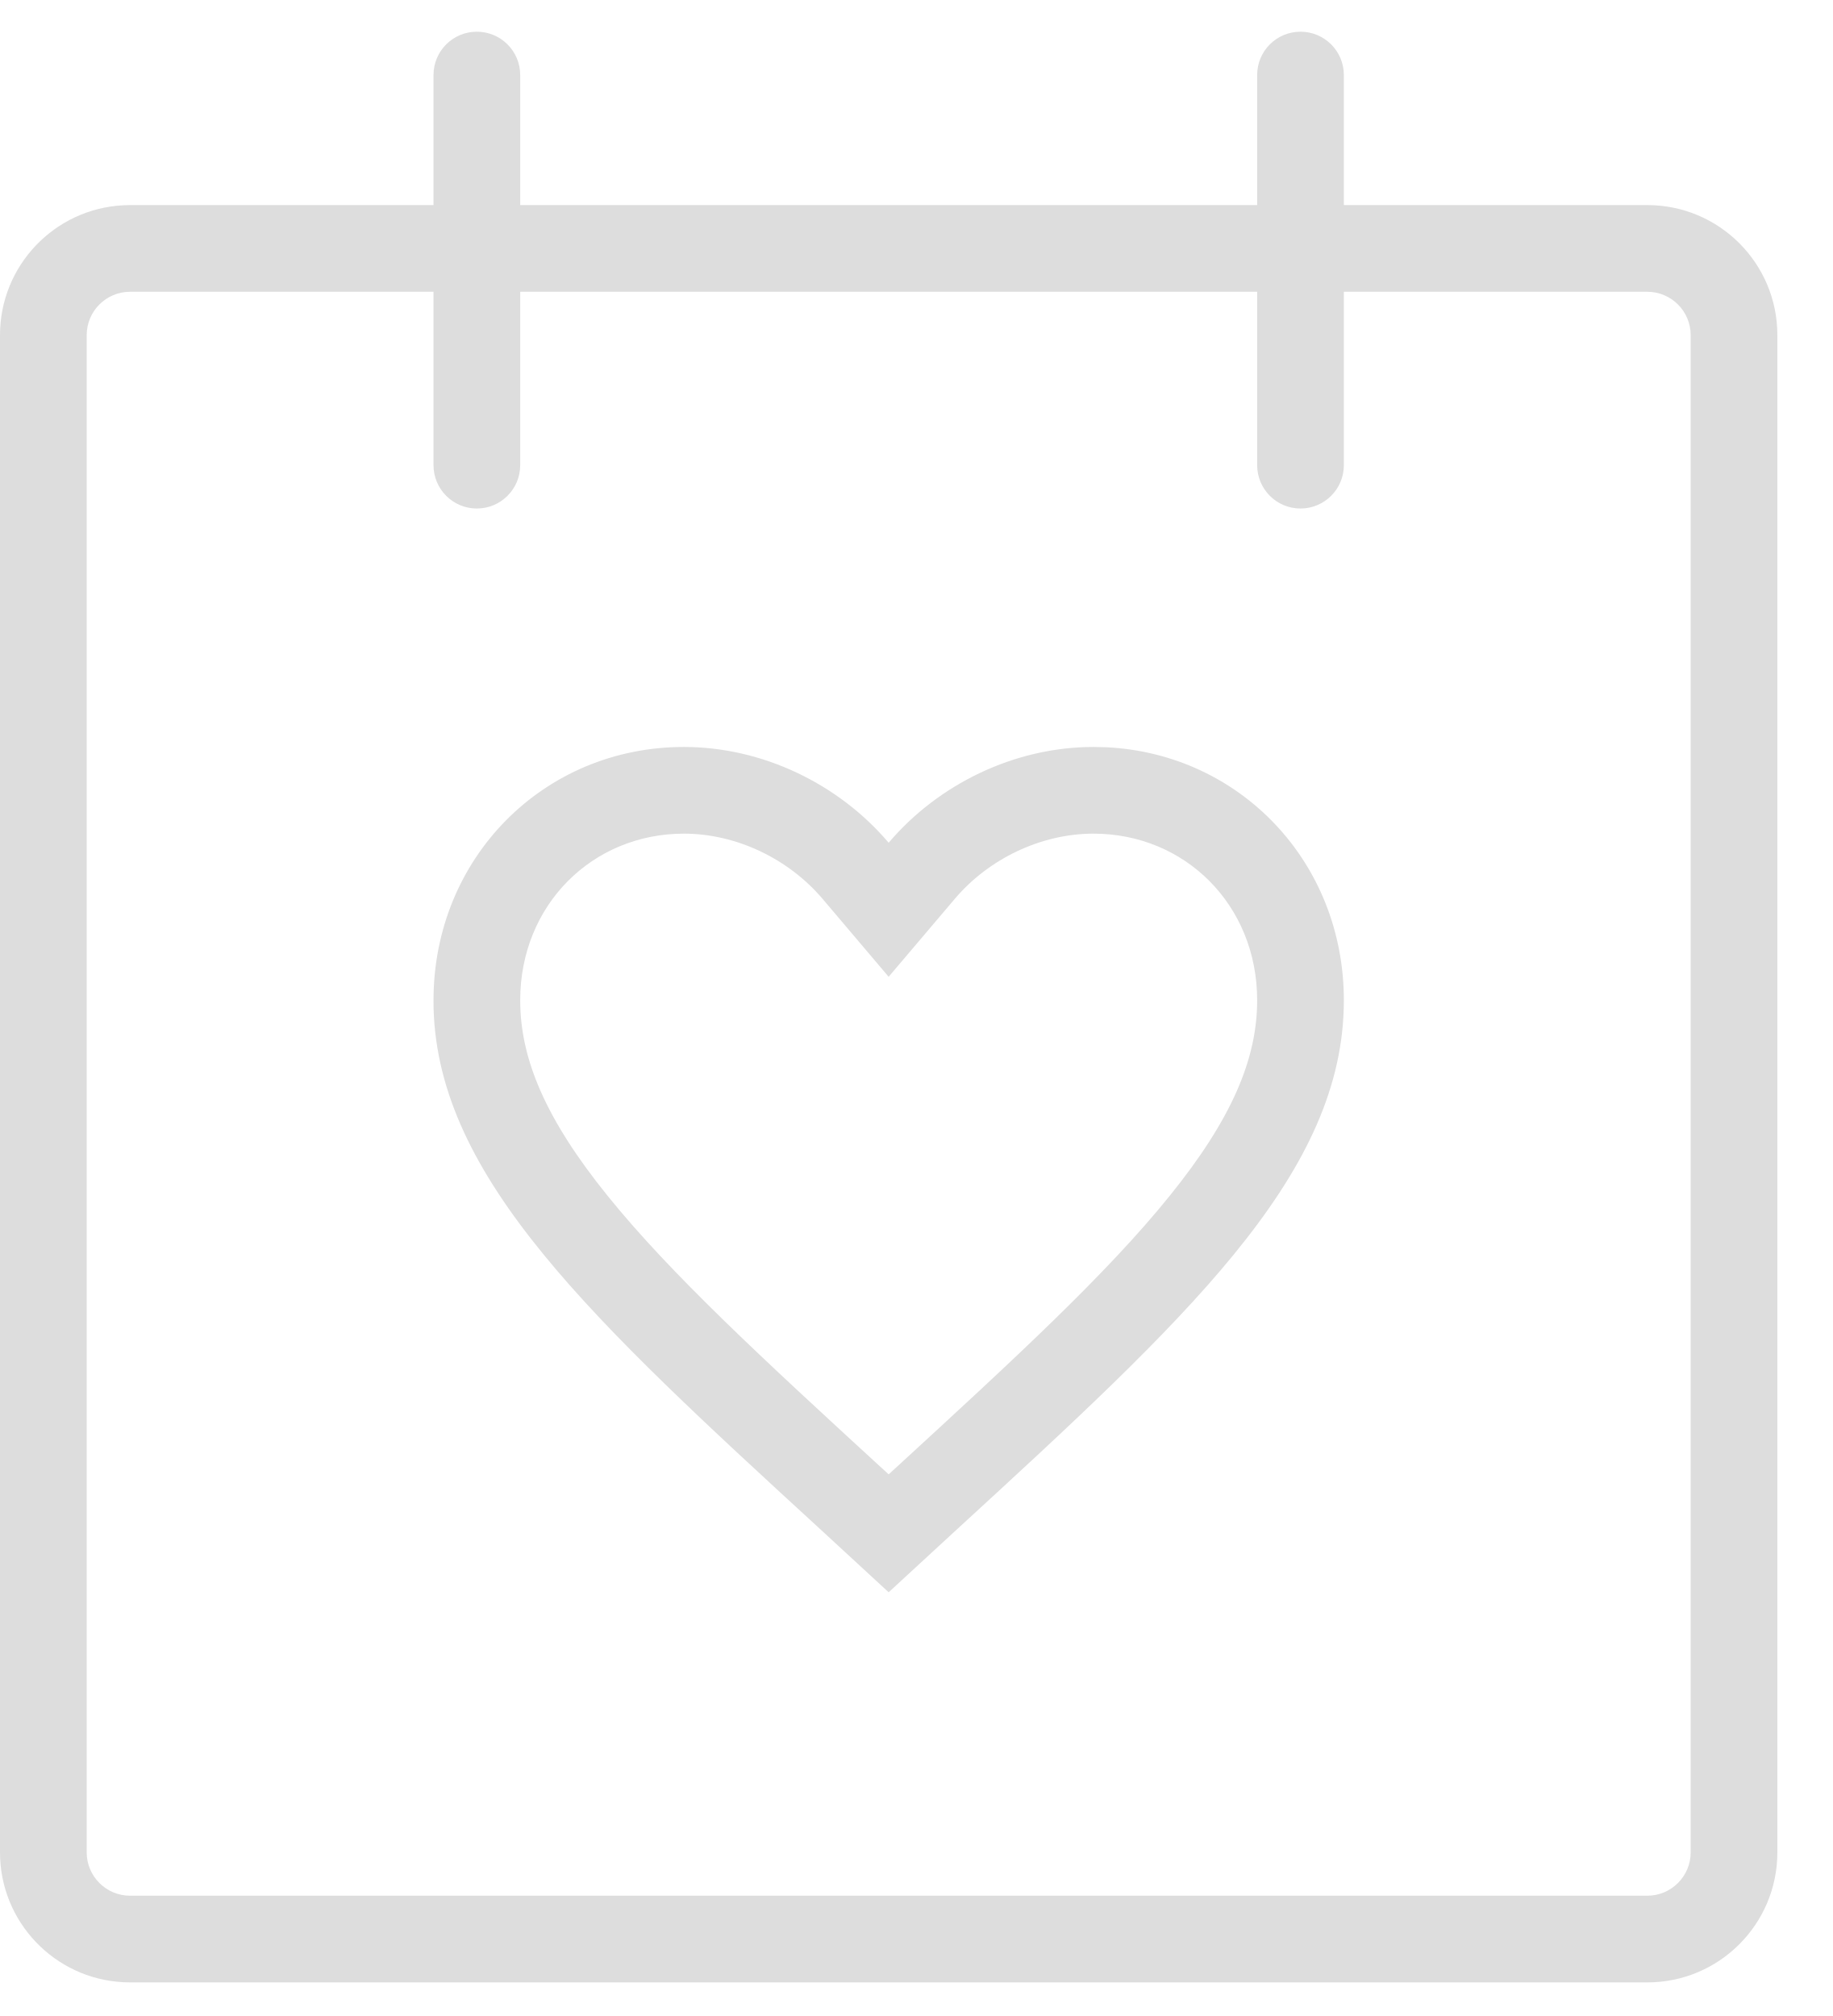
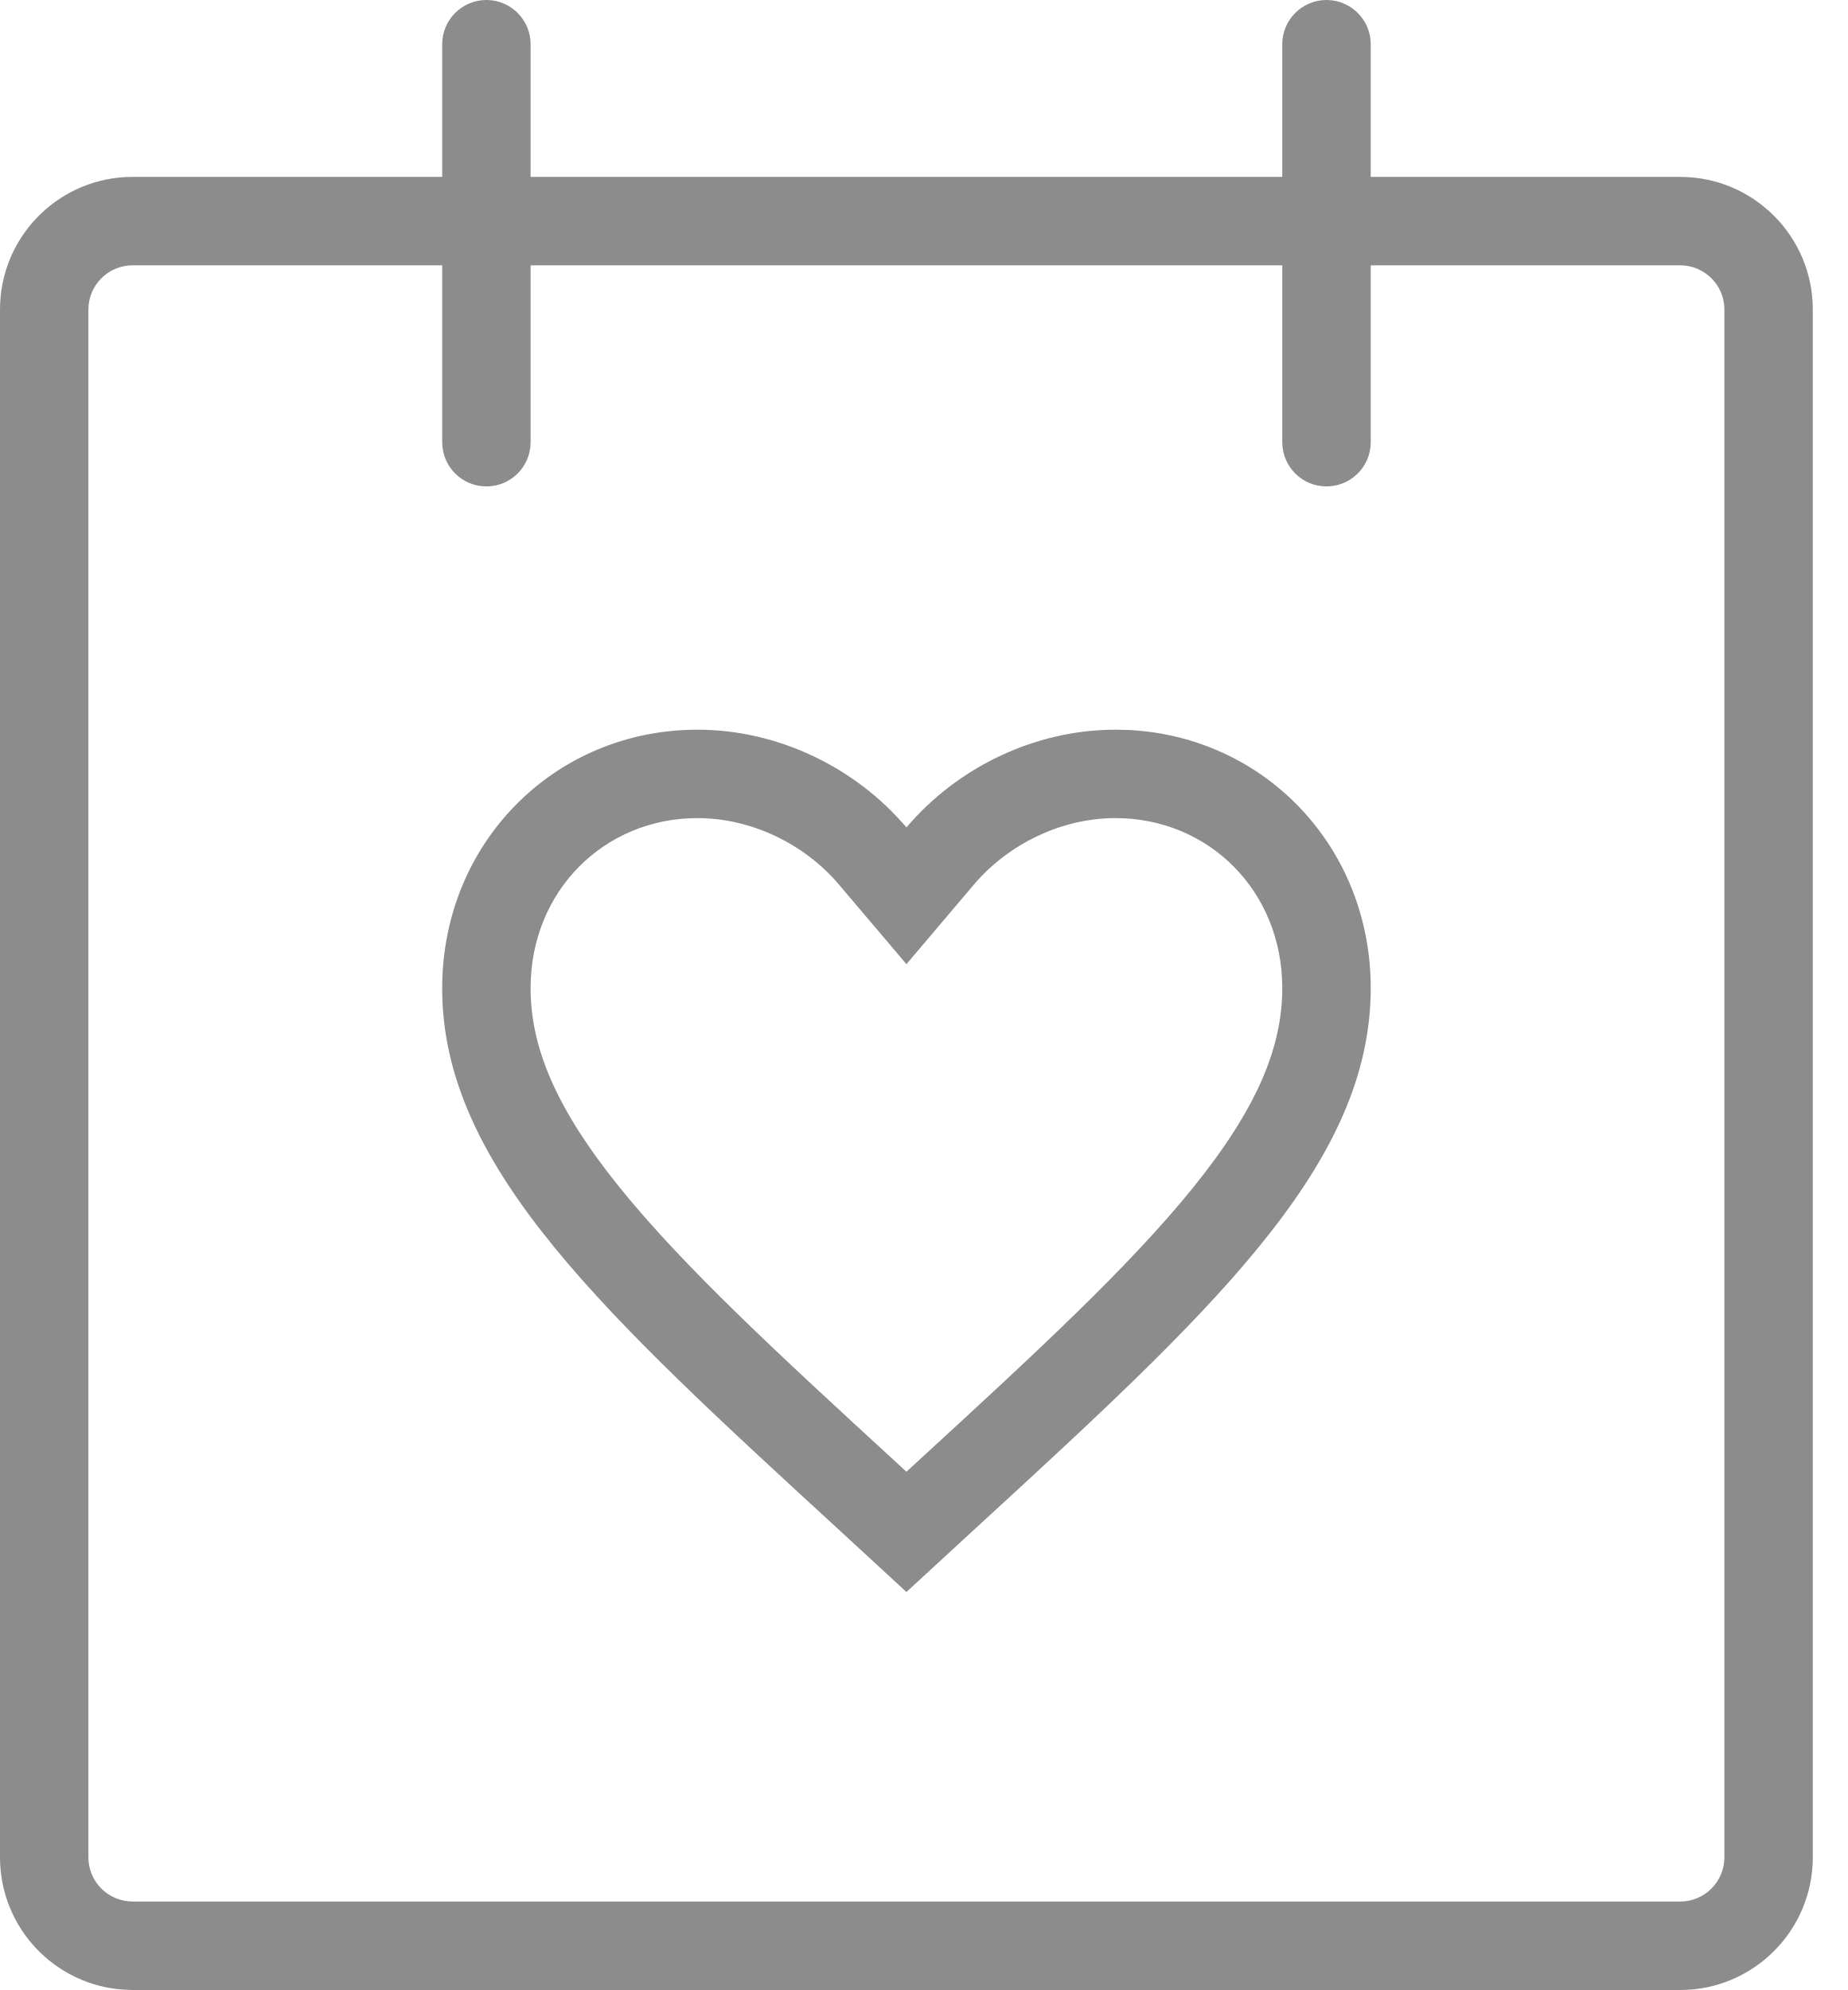
- <svg xmlns="http://www.w3.org/2000/svg" width="30" height="33" viewBox="0 0 30 33" fill="none">
-   <path d="M26.964 31.031V32.45H2.129V31.031H26.964ZM27.674 30.321V5.486C27.674 5.094 27.356 4.776 26.964 4.776H2.129C1.737 4.776 1.419 5.094 1.419 5.486V30.321C1.419 30.713 1.737 31.031 2.129 31.031V32.45L2.019 32.447C0.894 32.39 0 31.46 0 30.321V5.486C0 4.347 0.894 3.417 2.019 3.36L2.129 3.357H26.964C28.14 3.357 29.093 4.31 29.093 5.486V30.321C29.093 31.497 28.14 32.45 26.964 32.45V31.031C27.356 31.031 27.674 30.713 27.674 30.321Z" fill="#DDDDDD" />
-   <path d="M7.096 7.615L7.096 1.228C7.096 0.836 7.413 0.519 7.805 0.519C8.197 0.519 8.515 0.836 8.515 1.228L8.515 7.615C8.515 8.006 8.197 8.324 7.805 8.324C7.413 8.324 7.096 8.006 7.096 7.615Z" fill="#DDDDDD" />
-   <path d="M20.578 7.615L20.578 1.228C20.578 0.836 20.895 0.519 21.287 0.519C21.679 0.519 21.997 0.836 21.997 1.228L21.997 7.615C21.997 8.006 21.679 8.324 21.287 8.324C20.895 8.324 20.578 8.006 20.578 7.615Z" fill="#DDDDDD" />
-   <path d="M20.578 16.374C20.578 14.813 19.396 13.646 17.899 13.646C17.038 13.646 16.183 14.059 15.629 14.713L14.546 15.989L13.464 14.713C12.909 14.059 12.055 13.646 11.194 13.646C9.697 13.646 8.515 14.813 8.515 16.374C8.515 17.334 8.931 18.318 9.946 19.575C10.978 20.853 12.479 22.237 14.425 24.023L14.428 24.025L14.546 24.134L14.665 24.025L14.667 24.023C16.613 22.237 18.115 20.853 19.146 19.575C20.162 18.318 20.578 17.334 20.578 16.374ZM21.995 16.507C21.918 19.29 19.404 21.602 15.627 25.068L14.546 26.064L13.466 25.068C9.689 21.602 7.175 19.29 7.097 16.507L7.096 16.374C7.096 14.044 8.899 12.227 11.194 12.227C12.49 12.227 13.734 12.838 14.546 13.795C15.358 12.838 16.603 12.227 17.899 12.227L18.113 12.232C20.305 12.341 21.997 14.117 21.997 16.374L21.995 16.507Z" fill="#DDDDDD" />
+ <svg xmlns="http://www.w3.org/2000/svg" width="26" height="28" viewBox="0 0 26 28" fill="none">
+   <path d="M23.645 26.755V28H1.867V26.755H23.645ZM24.267 26.133V4.355C24.267 4.012 23.988 3.733 23.645 3.733H1.867C1.523 3.733 1.244 4.012 1.244 4.355V26.133C1.244 26.477 1.523 26.755 1.867 26.755V28L1.771 27.997C0.784 27.948 0 27.132 0 26.133V4.355C0 3.357 0.784 2.541 1.771 2.491L1.867 2.489H23.645C24.675 2.489 25.511 3.325 25.511 4.355V26.133C25.511 27.164 24.675 28 23.645 28V26.755C23.988 26.755 24.267 26.477 24.267 26.133Z" fill="#8C8C8C" />
+   <path d="M6.223 6.222L6.223 0.622C6.223 0.279 6.501 -1.04375e-08 6.845 -2.33128e-08C7.189 -3.6188e-08 7.467 0.279 7.467 0.622L7.467 6.222C7.467 6.566 7.189 6.844 6.845 6.844C6.501 6.844 6.223 6.566 6.223 6.222Z" fill="#8C8C8C" />
+   <path d="M18.045 6.222L18.045 0.622C18.045 0.279 18.324 -1.04375e-08 18.667 -2.33128e-08C19.011 -3.6188e-08 19.29 0.279 19.29 0.622L19.29 6.222C19.29 6.566 19.011 6.844 18.667 6.844C18.324 6.844 18.045 6.566 18.045 6.222Z" fill="#8C8C8C" />
+   <path d="M18.045 13.903C18.045 12.535 17.009 11.511 15.696 11.511C14.941 11.511 14.192 11.873 13.705 12.447L12.756 13.566L11.807 12.447C11.321 11.873 10.571 11.511 9.816 11.511C8.504 11.511 7.467 12.535 7.467 13.903C7.467 14.745 7.832 15.608 8.722 16.71C9.627 17.83 10.944 19.044 12.65 20.61L12.652 20.612L12.756 20.708L12.86 20.612L12.862 20.61C14.569 19.044 15.885 17.83 16.79 16.71C17.681 15.608 18.045 14.745 18.045 13.903ZM19.288 14.02C19.22 16.46 17.016 18.487 13.704 21.527L12.756 22.4L11.809 21.527C8.497 18.487 6.292 16.46 6.224 14.02L6.223 13.903C6.223 11.86 7.804 10.267 9.816 10.267C10.953 10.267 12.044 10.802 12.756 11.642C13.468 10.802 14.559 10.267 15.696 10.267L15.883 10.271C17.806 10.367 19.29 11.924 19.29 13.903L19.288 14.02Z" fill="#8C8C8C" />
</svg>
